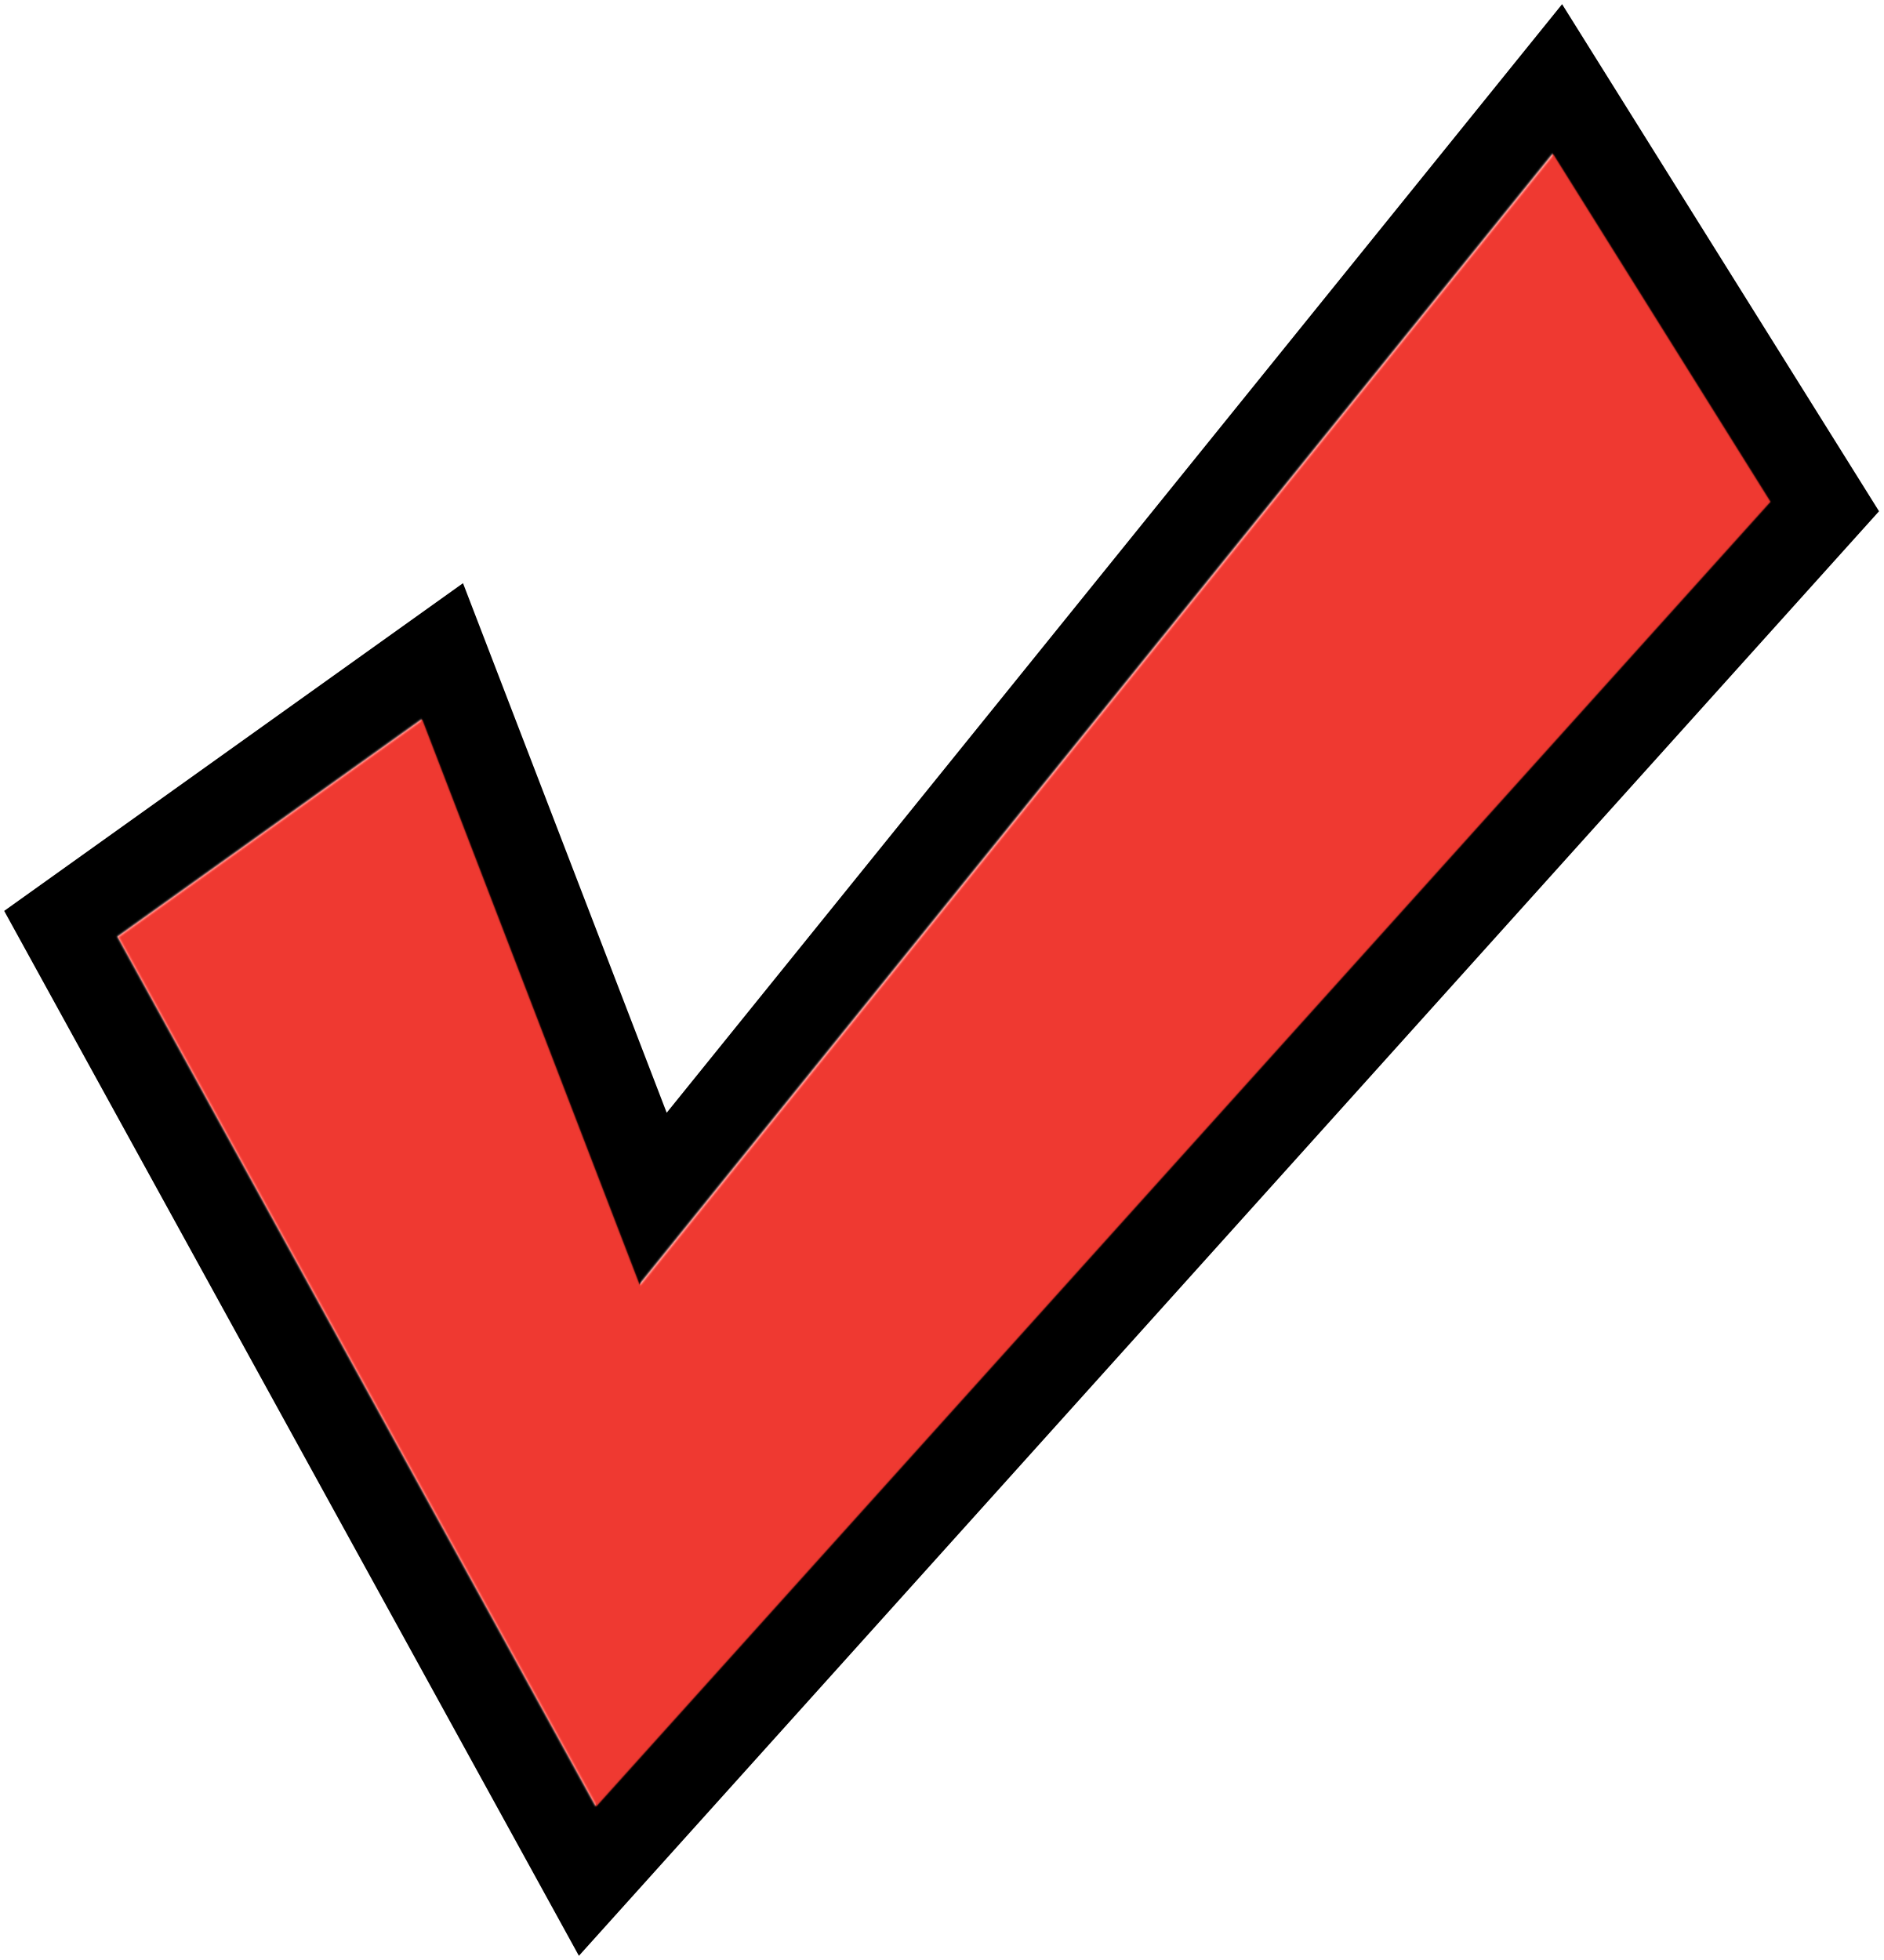
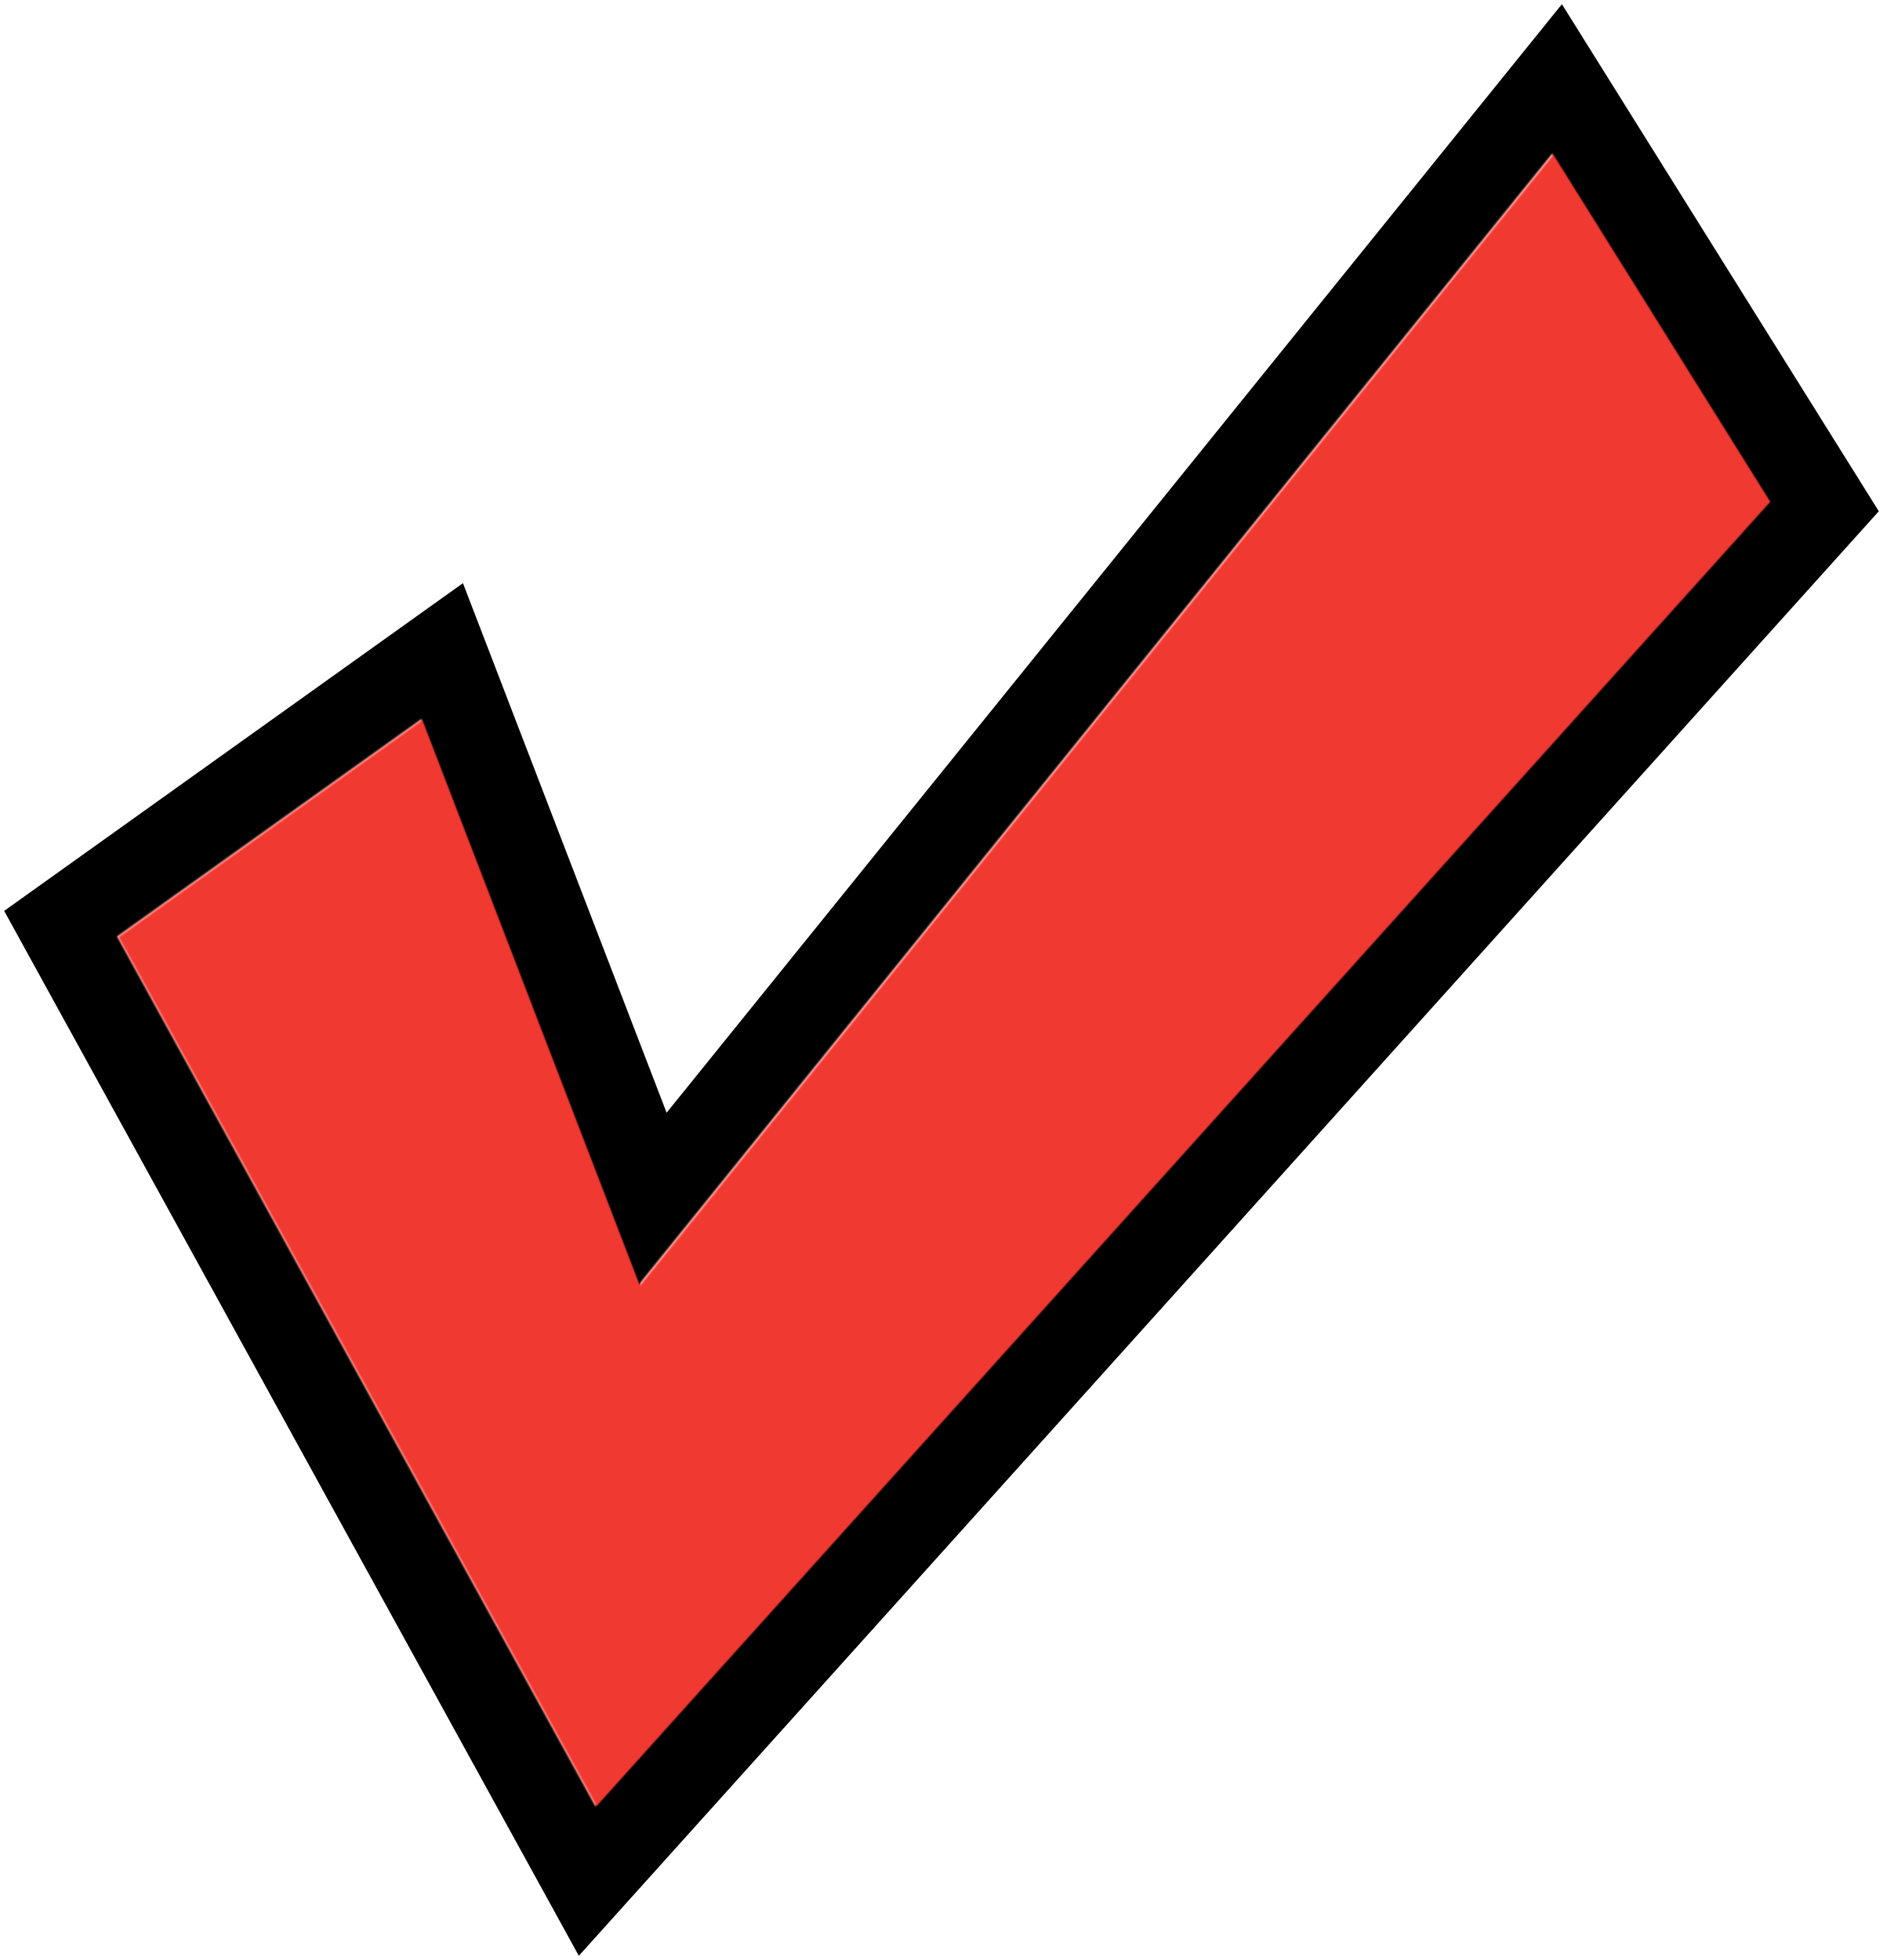
- <svg xmlns="http://www.w3.org/2000/svg" width="192.16" height="200" viewBox="0 0 192.16 200" version="1.1" id="svg1" xml:space="preserve">
+ <svg xmlns="http://www.w3.org/2000/svg" width="16" height="16.653" viewBox="0 0 16 16.653" version="1.1" id="svg1" xml:space="preserve">
  <defs id="defs1">
    <linearGradient id="swatch2752">
      <stop style="stop-color:#000000;stop-opacity:1;" offset="0" id="stop2752" />
    </linearGradient>
    <filter style="color-interpolation-filters:sRGB" id="filter4401" x="-0.071" y="-0.093" width="1.139" height="1.186">
      <feGaussianBlur in="SourceGraphic" stdDeviation="0.01" result="blur1" id="feGaussianBlur4398" />
      <feColorMatrix in="blur1" values="1 0 0 0 0 0 1 0 0 0 0 0 1 0 0 0 0 0 1 0 " result="colormatrix1" id="feColorMatrix4398" />
      <feColorMatrix in="colormatrix1" type="luminanceToAlpha" result="colormatrix2" id="feColorMatrix4399" />
      <feComposite in2="blur1" operator="arithmetic" k2="1" k3="0" result="composite1" id="feComposite4399" k1="0" k4="0" />
      <feGaussianBlur in="composite1" stdDeviation="0.01" result="blur2" id="feGaussianBlur4399" />
      <feDiffuseLighting lighting-color="#efefef" surfaceScale="0.5" diffuseConstant="4" result="lighting" id="feDiffuseLighting4399">
        <feDistantLight azimuth="200" elevation="0" id="feDistantLight4399" />
      </feDiffuseLighting>
      <feFlood flood-color="rgb(197,41,41)" flood-opacity="1" result="flood" id="feFlood4399" />
      <feComposite in="lighting" in2="blur1" operator="arithmetic" k3="1" k2="1" result="composite2" id="feComposite4400" k1="0" k4="0" />
      <feBlend in2="SourceGraphic" mode="normal" result="blend" id="feBlend4400" />
      <feComposite in="blend" in2="SourceGraphic" operator="in" result="composite3" id="feComposite4401" />
    </filter>
  </defs>
  <g id="layer2" transform="translate(1.352634,2.268321)">
-     <path style="opacity:1;fill:#ef3931;fill-opacity:1;stroke:#000000;stroke-width:2;stroke-linejoin:miter;stroke-dasharray:none;stroke-opacity:1;paint-order:stroke fill markers;filter:url(#filter4401)" d="M 16.5,-0.5 6,12.5 3.5,6 2.5088712e-8,8.5 5.5,18.5 19,3.5 Z" id="path7" transform="matrix(8.876564,0,0,8.876564,10.6541,17.86658)" />
+     <path style="opacity:1;fill:#ef3931;fill-opacity:1;stroke:#000000;stroke-width:2;stroke-linejoin:miter;stroke-dasharray:none;stroke-opacity:1;paint-order:stroke fill markers;filter:url(#filter4401)" d="M 16.5,-0.5 6,12.5 3.5,6 2.5088712e-8,8.5 5.5,18.5 19,3.5 Z" id="path7" transform="matrix(0.7390996,0,0,0.7390996,-0.3529025,-0.5918052)" />
  </g>
</svg>
